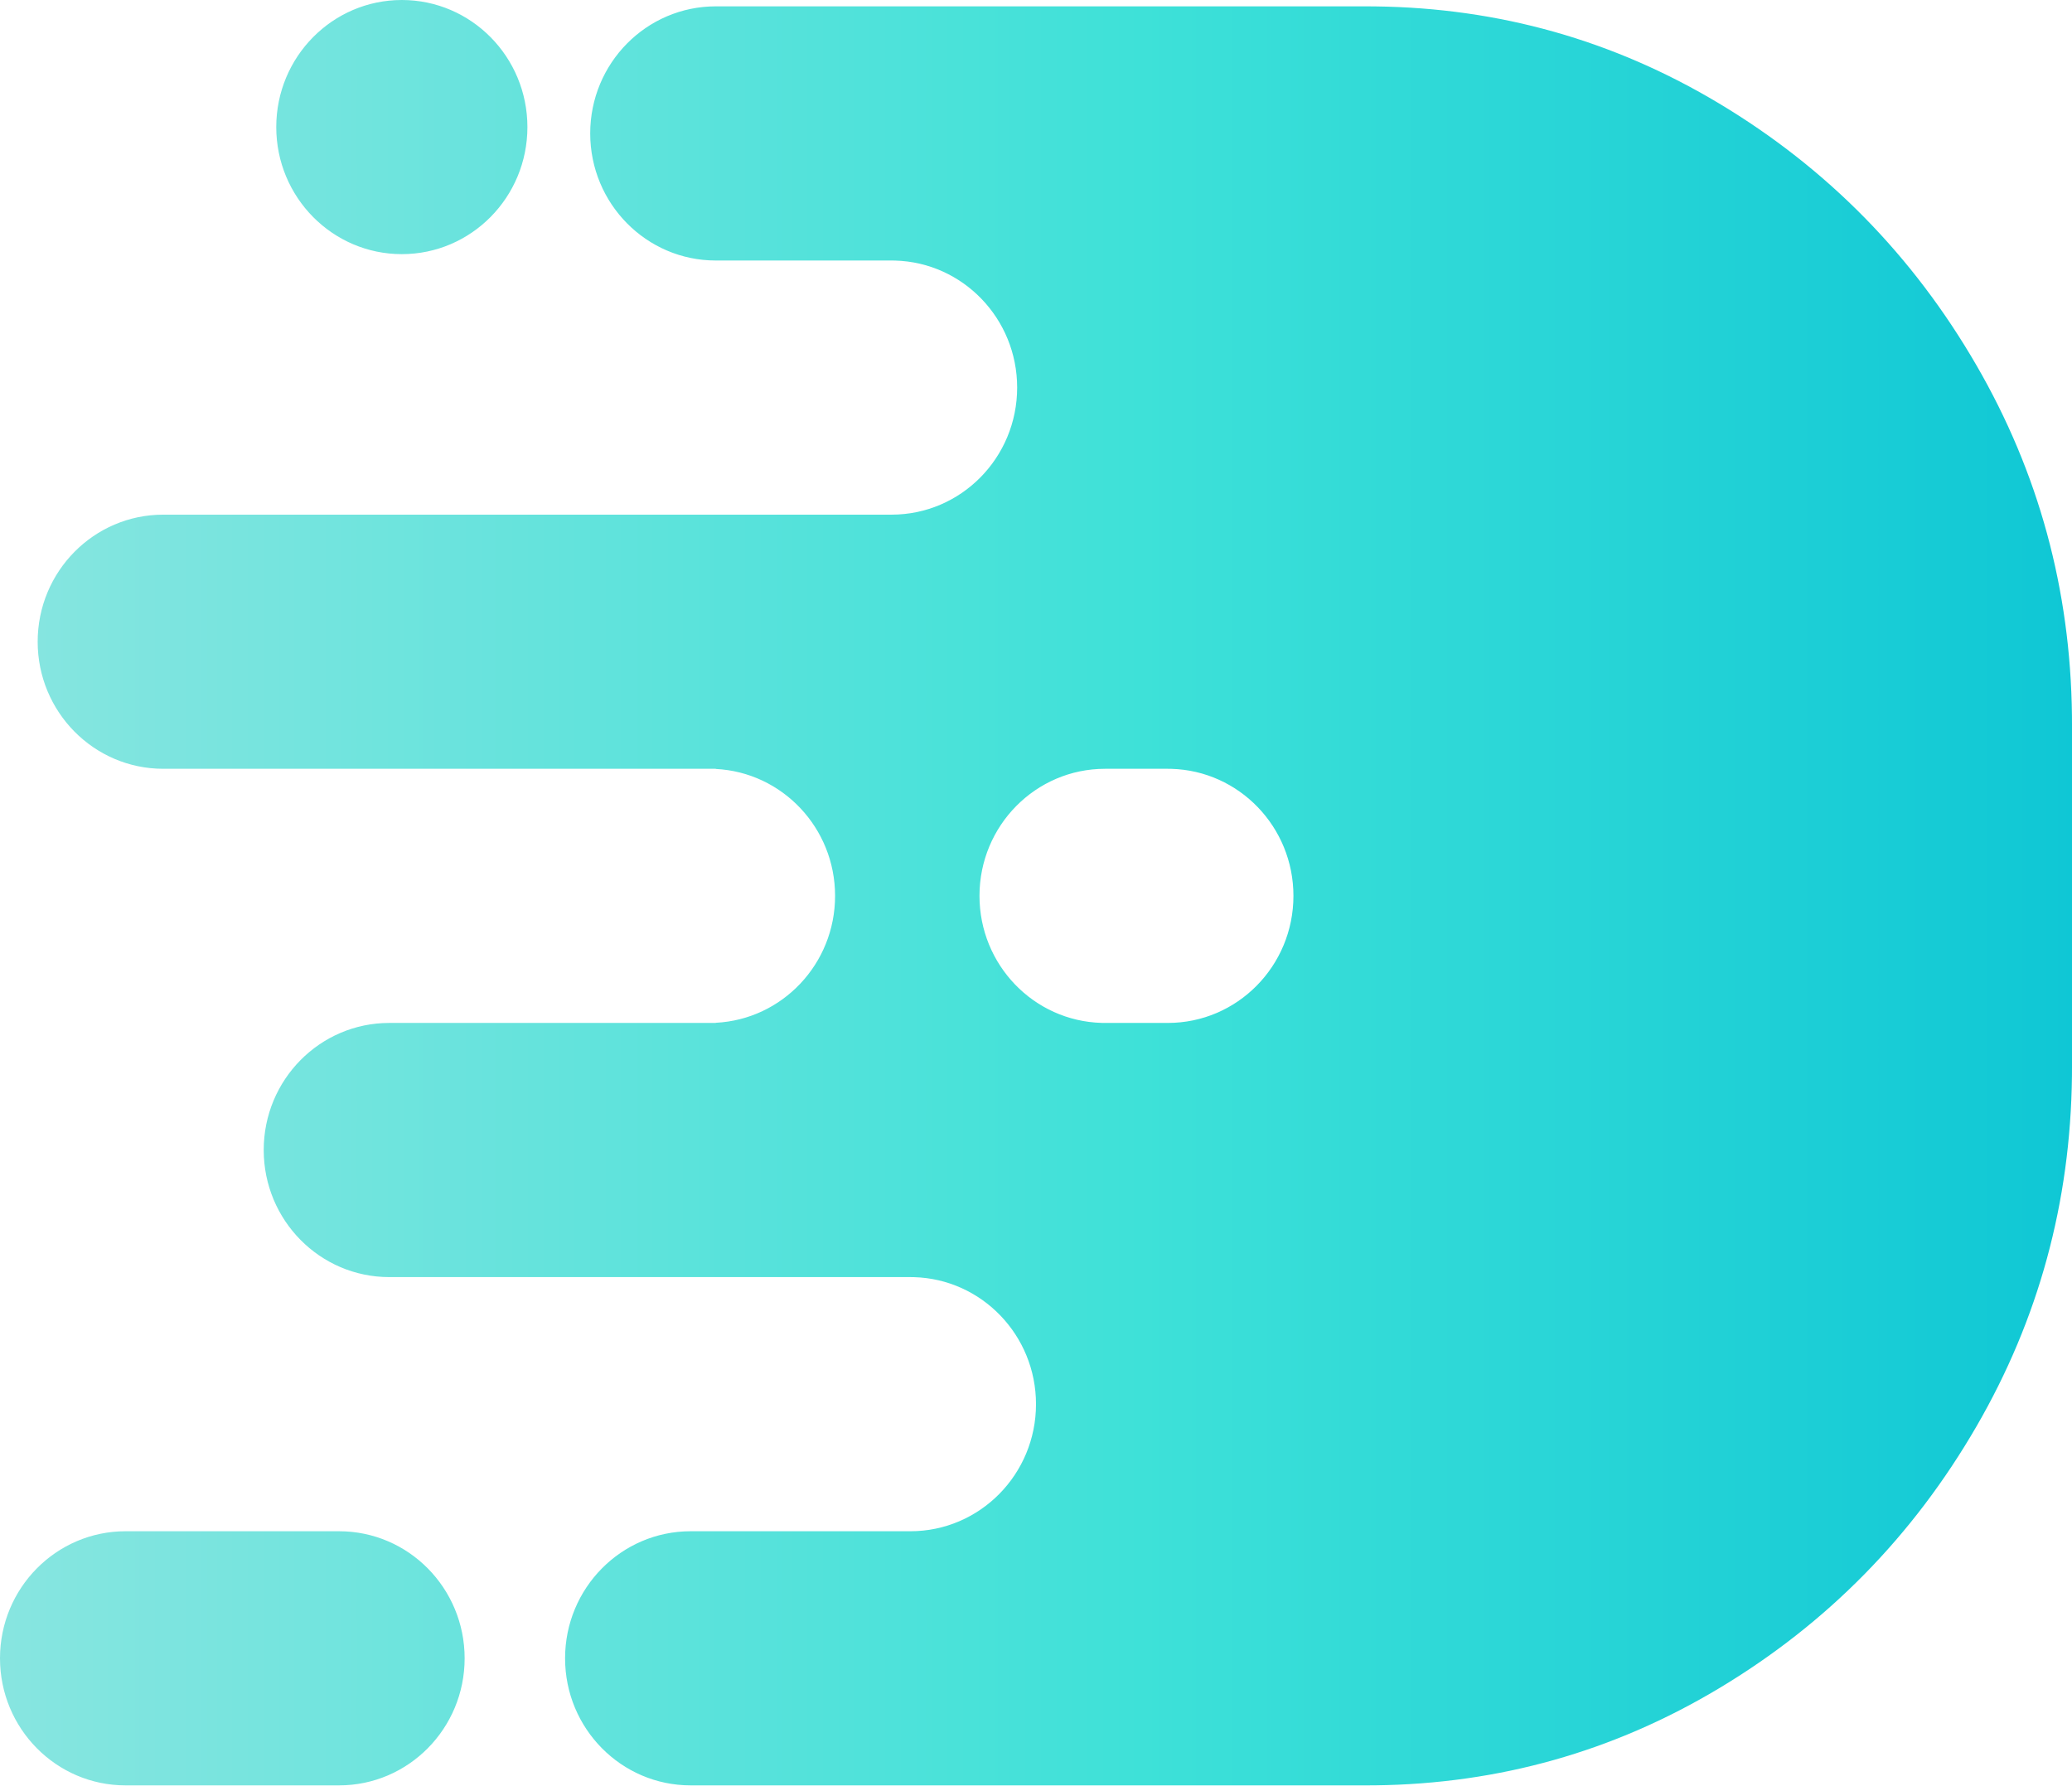
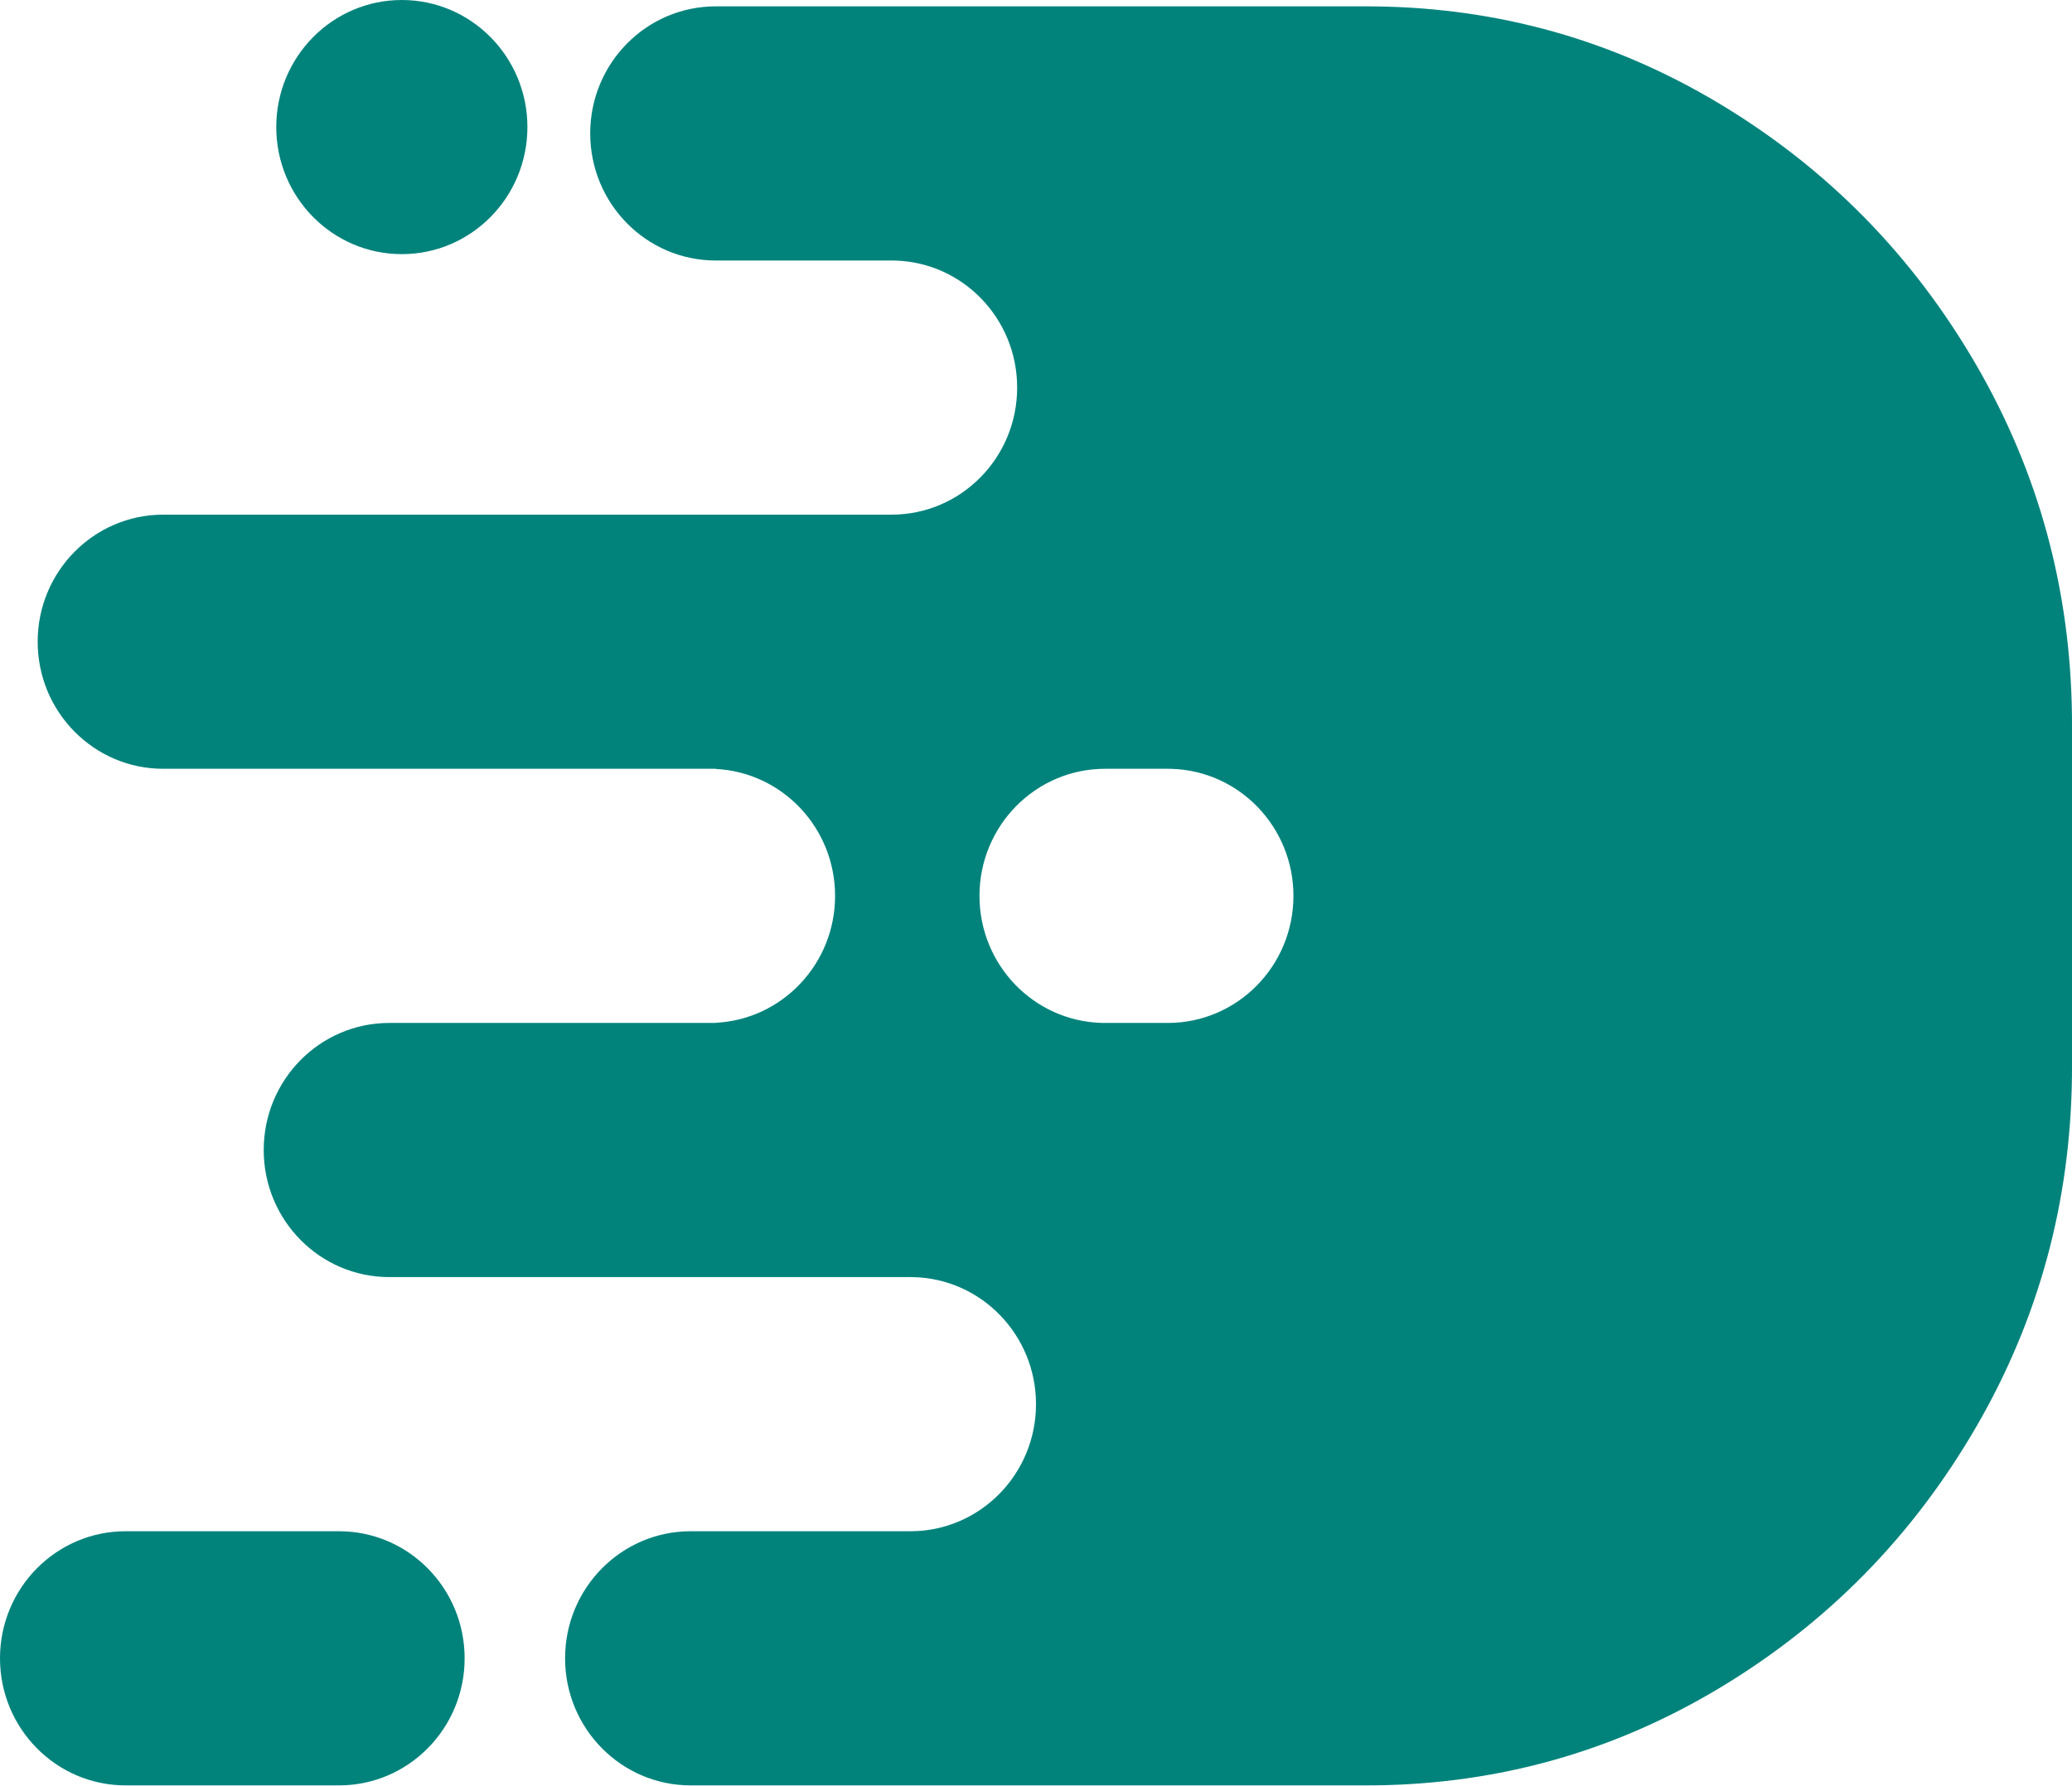
<svg xmlns="http://www.w3.org/2000/svg" width="94px" height="81px" viewBox="0 0 94 81" version="1.1">
-   <defs>
-     <linearGradient x1="99.787%" y1="50%" x2="0%" y2="50%" id="linearGradient-1">
-       <stop stop-color="#0FC7D5" offset="0%" />
-       <stop stop-color="#3EE1D8" offset="44.815%" />
-       <stop stop-color="#88E5E0" offset="100%" />
-     </linearGradient>
-   </defs>
  <g id="页面-2" stroke="none" stroke-width="1" fill="none" fill-rule="evenodd">
-     <g id="编组-3备份-5" fill="url(#linearGradient-1)" fill-rule="nonzero">
+     <g id="编组-3备份-3" fill="#01837C" fill-rule="nonzero">
      <path d="M7.406,34.879 C4.26,34.879 1.709,32.298 1.709,29.114 C1.709,25.93 4.26,23.349 7.406,23.349 L40.448,23.349 C43.595,23.349 46.145,20.768 46.145,17.584 C46.145,14.454 43.681,11.906 40.608,11.821 L40.448,11.819 L32.473,11.819 C29.326,11.819 26.776,9.237 26.776,6.053 C26.776,2.869 29.326,0.288 32.473,0.288 L61.983,0.288 L62.395,0.291 C68.01,0.359 73.209,1.827 77.992,4.695 C82.891,7.633 86.784,11.595 89.67,16.581 C92.488,21.449 93.93,26.741 93.998,32.456 L94,32.874 L94,48.414 L93.998,48.833 C93.93,54.548 92.488,59.839 89.67,64.707 C86.784,69.693 82.891,73.656 77.992,76.593 C73.209,79.461 68.01,80.929 62.395,80.998 L61.983,81 L31.333,81 C28.187,81 25.636,78.419 25.636,75.235 C25.636,72.051 28.187,69.47 31.333,69.47 L41.303,69.47 C44.449,69.47 47,66.889 47,63.705 C47,60.575 44.535,58.027 41.462,57.942 L41.303,57.94 L17.661,57.94 C14.514,57.94 11.964,55.358 11.964,52.174 C11.964,48.99 14.514,46.409 17.661,46.409 L32.473,46.409 L32.473,46.402 C35.487,46.252 37.885,43.731 37.885,40.644 C37.885,37.557 35.487,35.037 32.473,34.886 L32.473,34.879 L7.406,34.879 Z M15.382,69.47 C18.528,69.47 21.079,72.051 21.079,75.235 C21.079,78.419 18.528,81 15.382,81 L5.697,81 C2.551,81 0,78.419 0,75.235 C0,72.051 2.551,69.47 5.697,69.47 L15.382,69.47 Z M52.982,34.879 L50.133,34.879 C46.987,34.879 44.436,37.46 44.436,40.644 C44.436,43.774 46.901,46.322 49.974,46.407 L50.133,46.409 L52.982,46.409 C56.128,46.409 58.679,43.828 58.679,40.644 C58.679,37.514 56.214,34.967 53.141,34.881 L52.982,34.879 Z M18.23,0 C21.377,0 23.927,2.581 23.927,5.765 C23.927,8.949 21.377,11.53 18.23,11.53 C15.084,11.53 12.533,8.949 12.533,5.765 C12.533,2.581 15.084,0 18.23,0 Z" id="形状" />
    </g>
  </g>
</svg>
